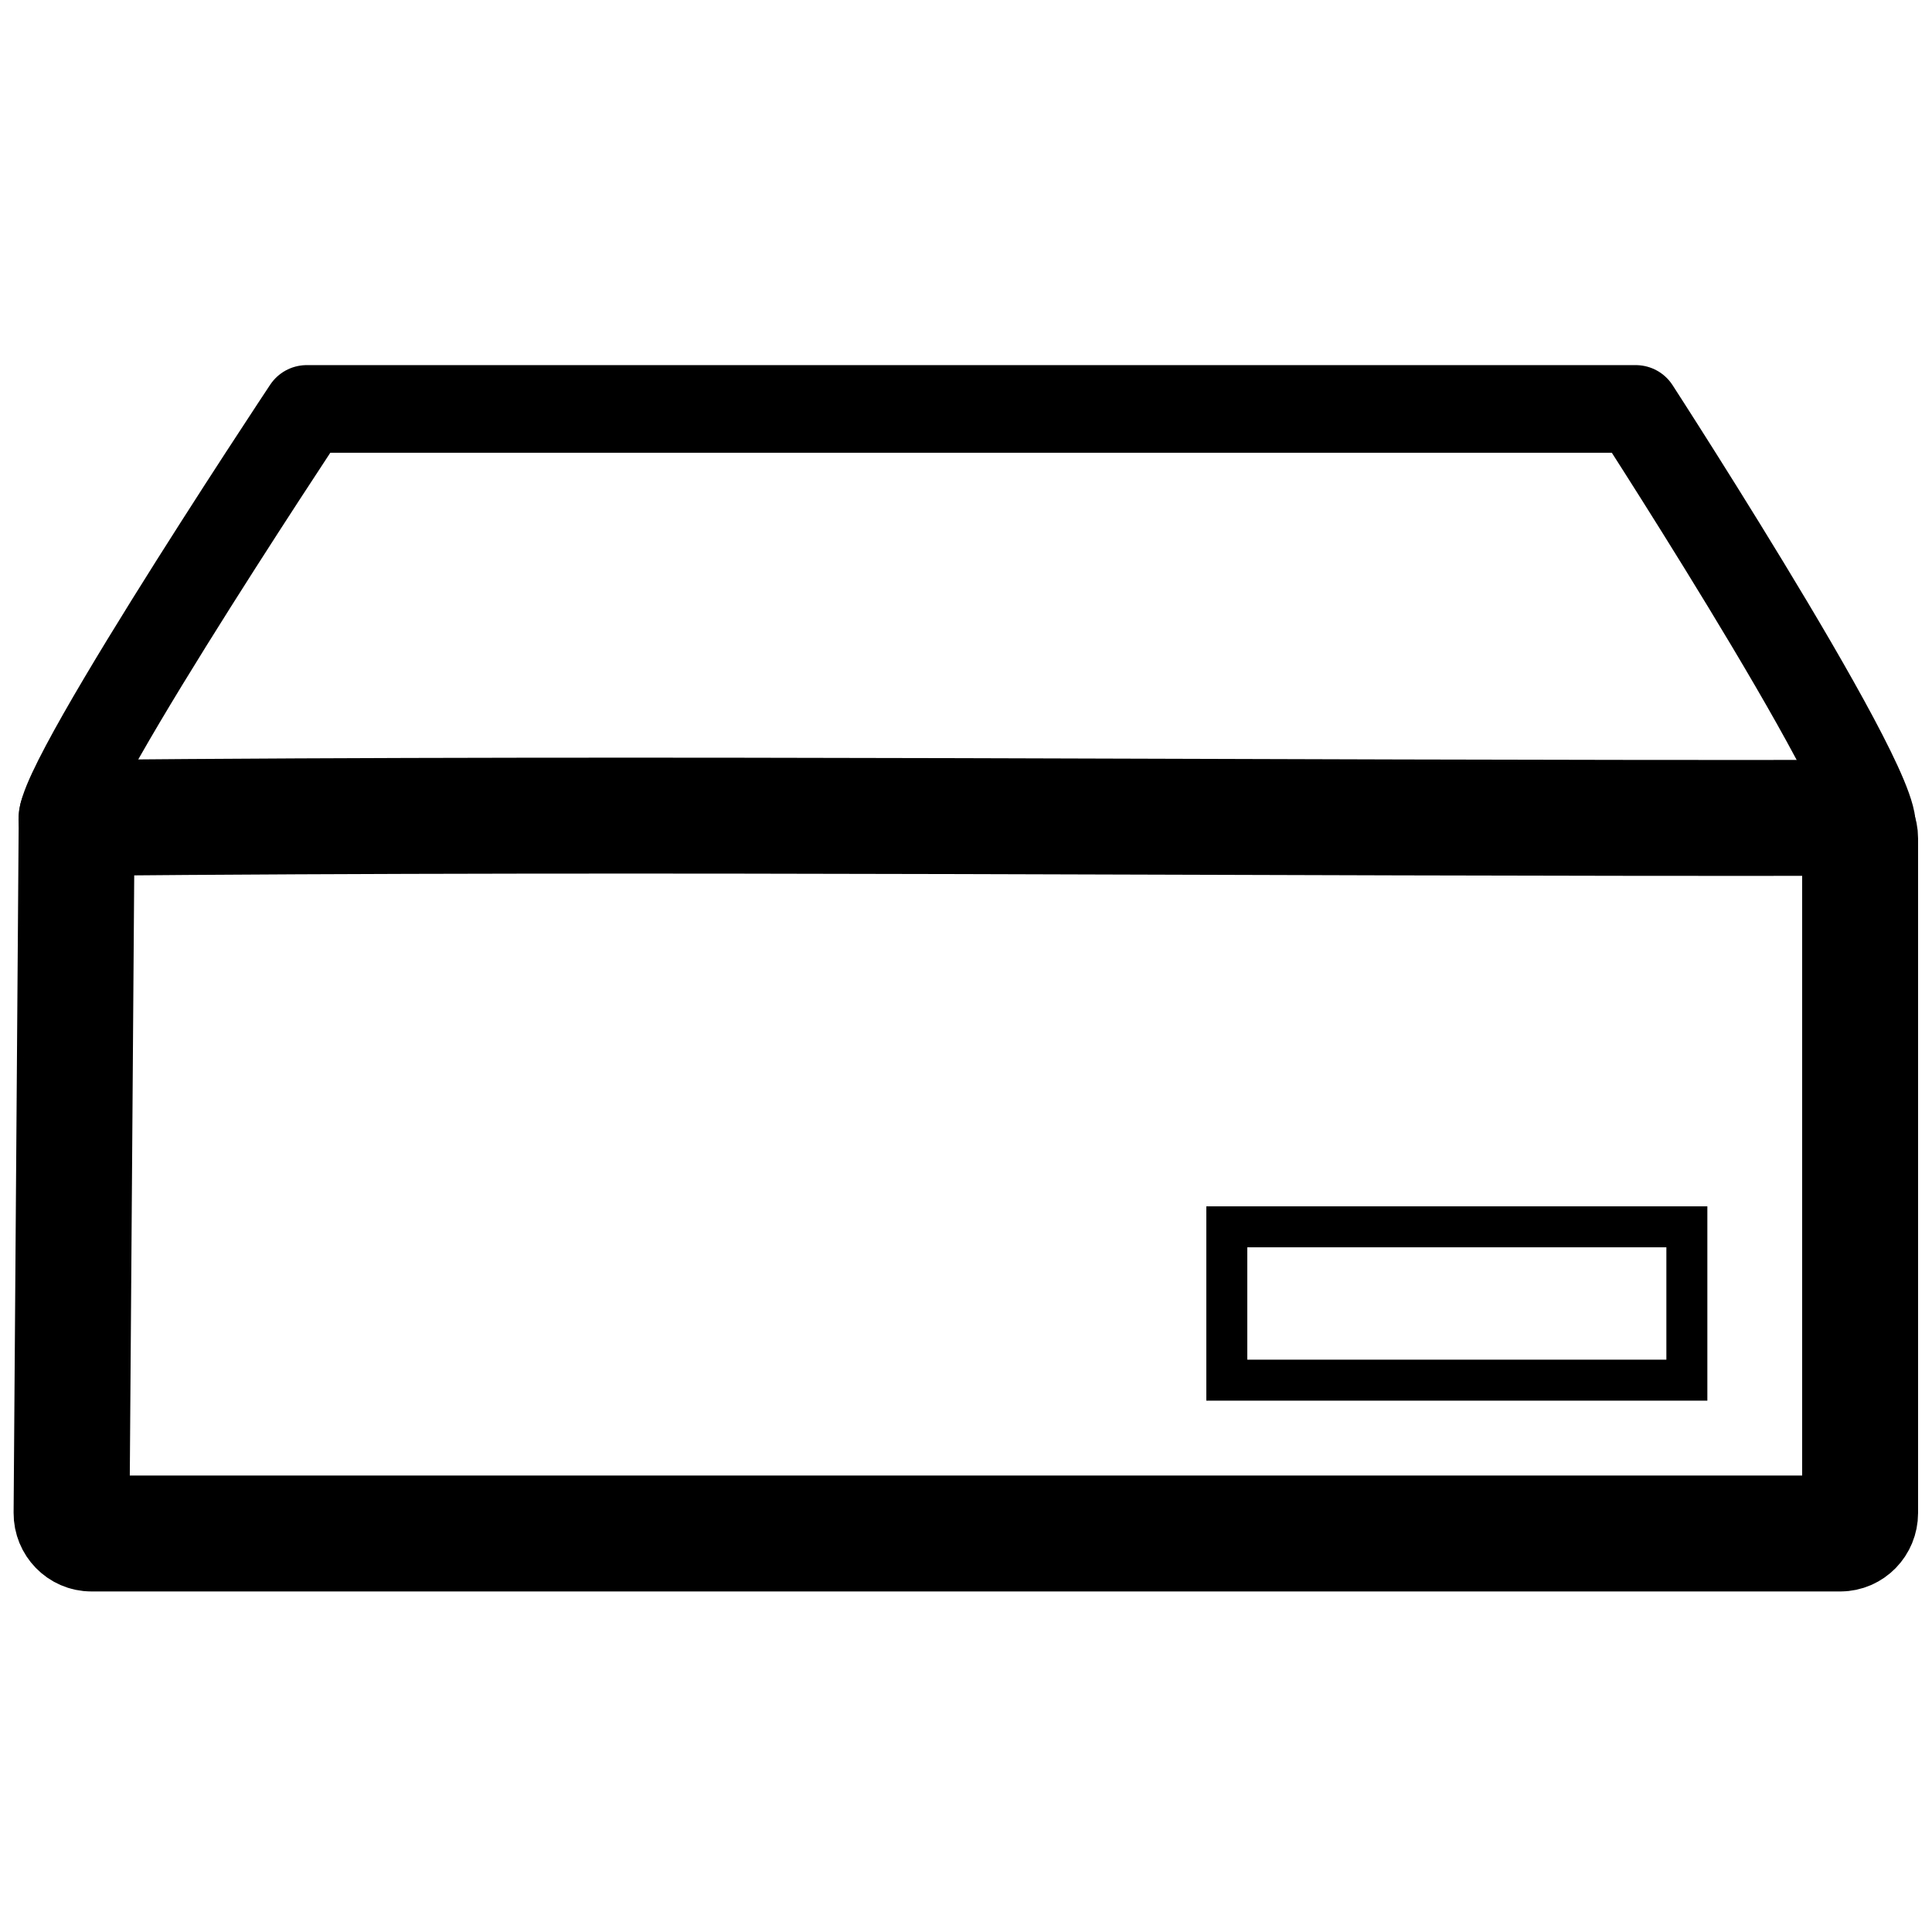
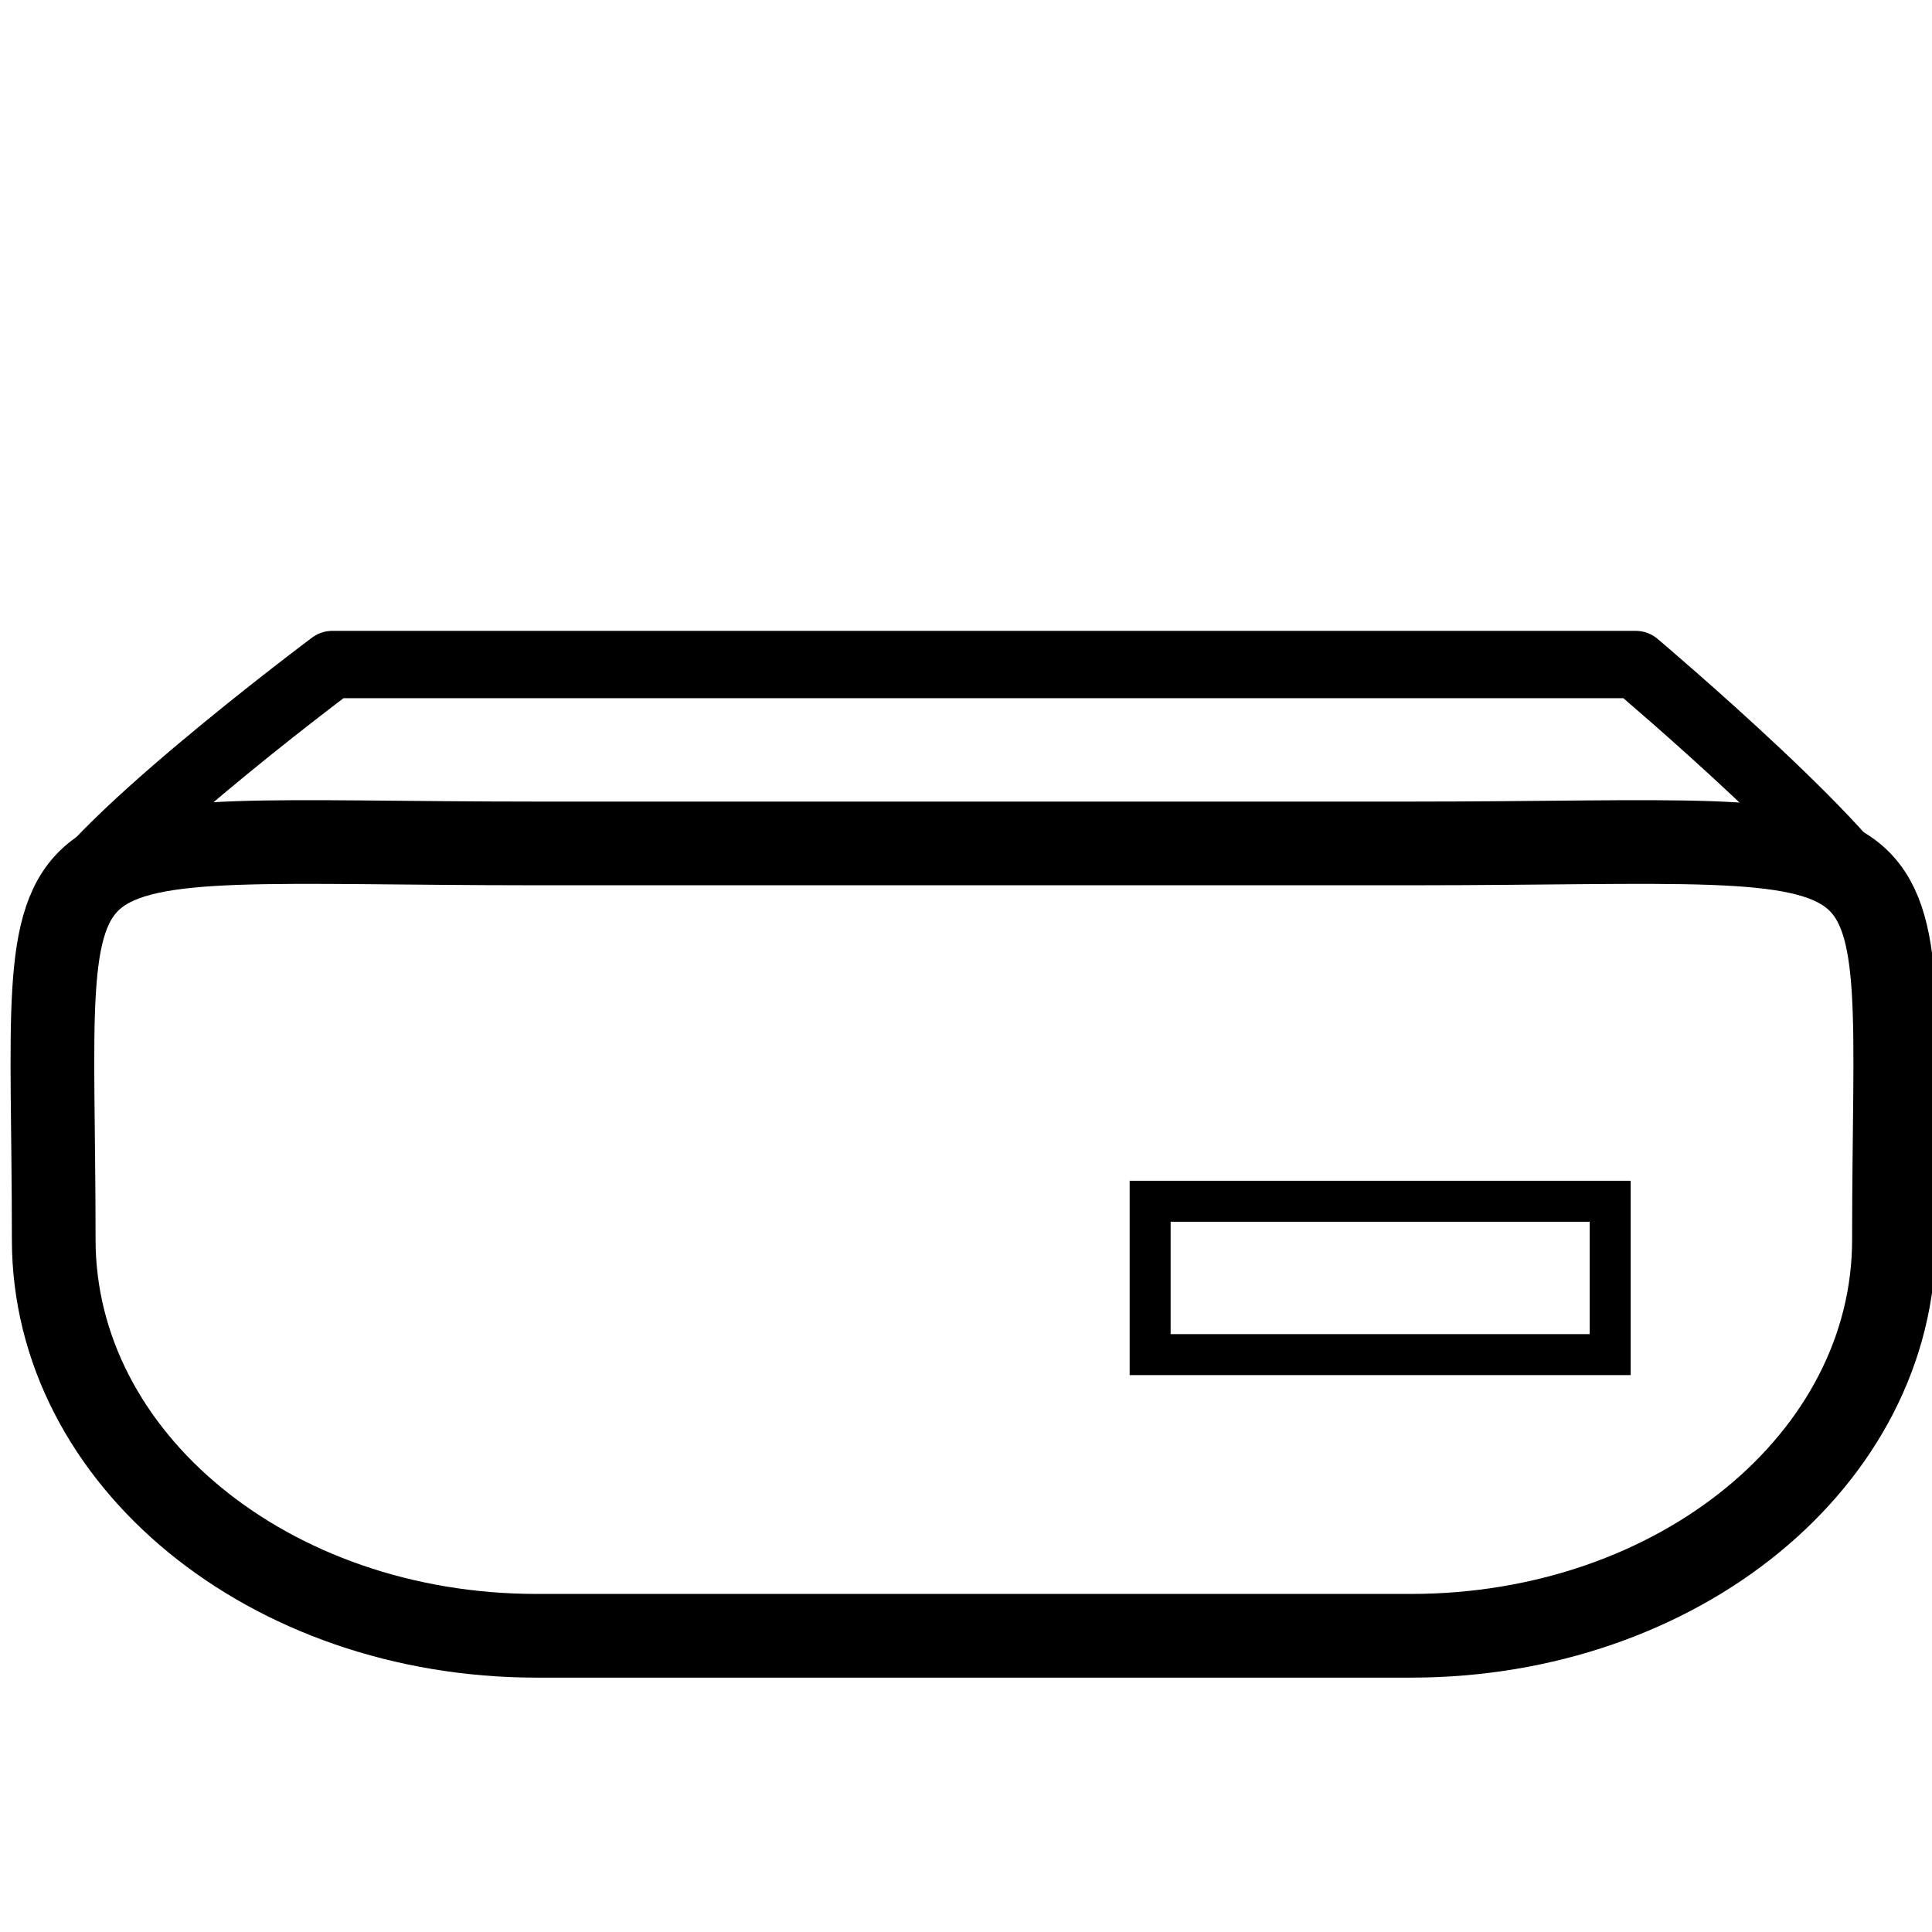
<svg xmlns="http://www.w3.org/2000/svg" width="100mm" height="100mm" viewBox="0 0 100 100" version="1.1" id="svg5">
  <defs id="defs2">
    </defs>
  <g id="layer1">
-     <path id="rect152" d="m 95.25,42.333 c 0.568,0 1.029,0.474 1.029,1.058 v 34.925 c 0,0.585 -0.461,1.058 -1.029,1.058 H 4.733 c -0.568,0 -1.033,-0.474 -1.029,-1.058 L 3.969,42.333 c 30.508,-0.28 60.77,0.037 91.281,0 z" style="fill:#0000ff;fill-opacity:0;fill-rule:evenodd;stroke:#000000;stroke-width:6;stroke-linejoin:round;stroke-miterlimit:4;stroke-dasharray:none;stroke-opacity:1" />
-     <rect style="fill:#0000ff;fill-opacity:0;stroke:#000000;stroke-width:2.121;stroke-miterlimit:4;stroke-dasharray:none;stroke-opacity:1" id="rect1372" width="23.812" height="7.937" x="63.5" y="63.5" />
-     <path style="fill:none;stroke:#000000;stroke-width:4.537;stroke-linecap:round;stroke-linejoin:round;stroke-miterlimit:50;stroke-dasharray:none;stroke-opacity:1;paint-order:normal" d="M 3.524,42.553 C 0.966,43.612 15.875,21.167 15.875,21.167 h 68.792 c 0,0 14.523,22.426 11.914,21.91" id="path8213" />
+     <rect style="fill:none;fill-opacity:0;stroke:#000000;stroke-width:2.121;stroke-miterlimit:4;stroke-dasharray:none;stroke-opacity:1" id="rect1372" width="23.812" height="7.937" x="59.531" y="62.177" />
+     <path style="fill:none;stroke:#000000;stroke-width:3.484;stroke-linecap:butt;stroke-linejoin:round;stroke-miterlimit:50;stroke-dasharray:none;stroke-opacity:1;paint-order:normal" d="M 3.069,47.525 C 3.734,44.451 17.198,34.396 17.198,34.396 h 67.469 c 0,0 12.592,10.637 12.84,13.3" id="path8213" />
+     <path id="rect2035" style="fill:none;fill-opacity:0;stroke:#000000;stroke-width:4.332;stroke-linecap:round;stroke-miterlimit:50" d="m 27.781,43.656 h 45.25 c 27.646,0 25,-2.412 25,20.506 0,11.36 -11.15,20.506 -25,20.506 h -45.25 c -13.85,0 -25,-9.146 -25,-20.506 0,-22.918 -2.646,-20.506 25,-20.506 z" />
  </g>
</svg>
